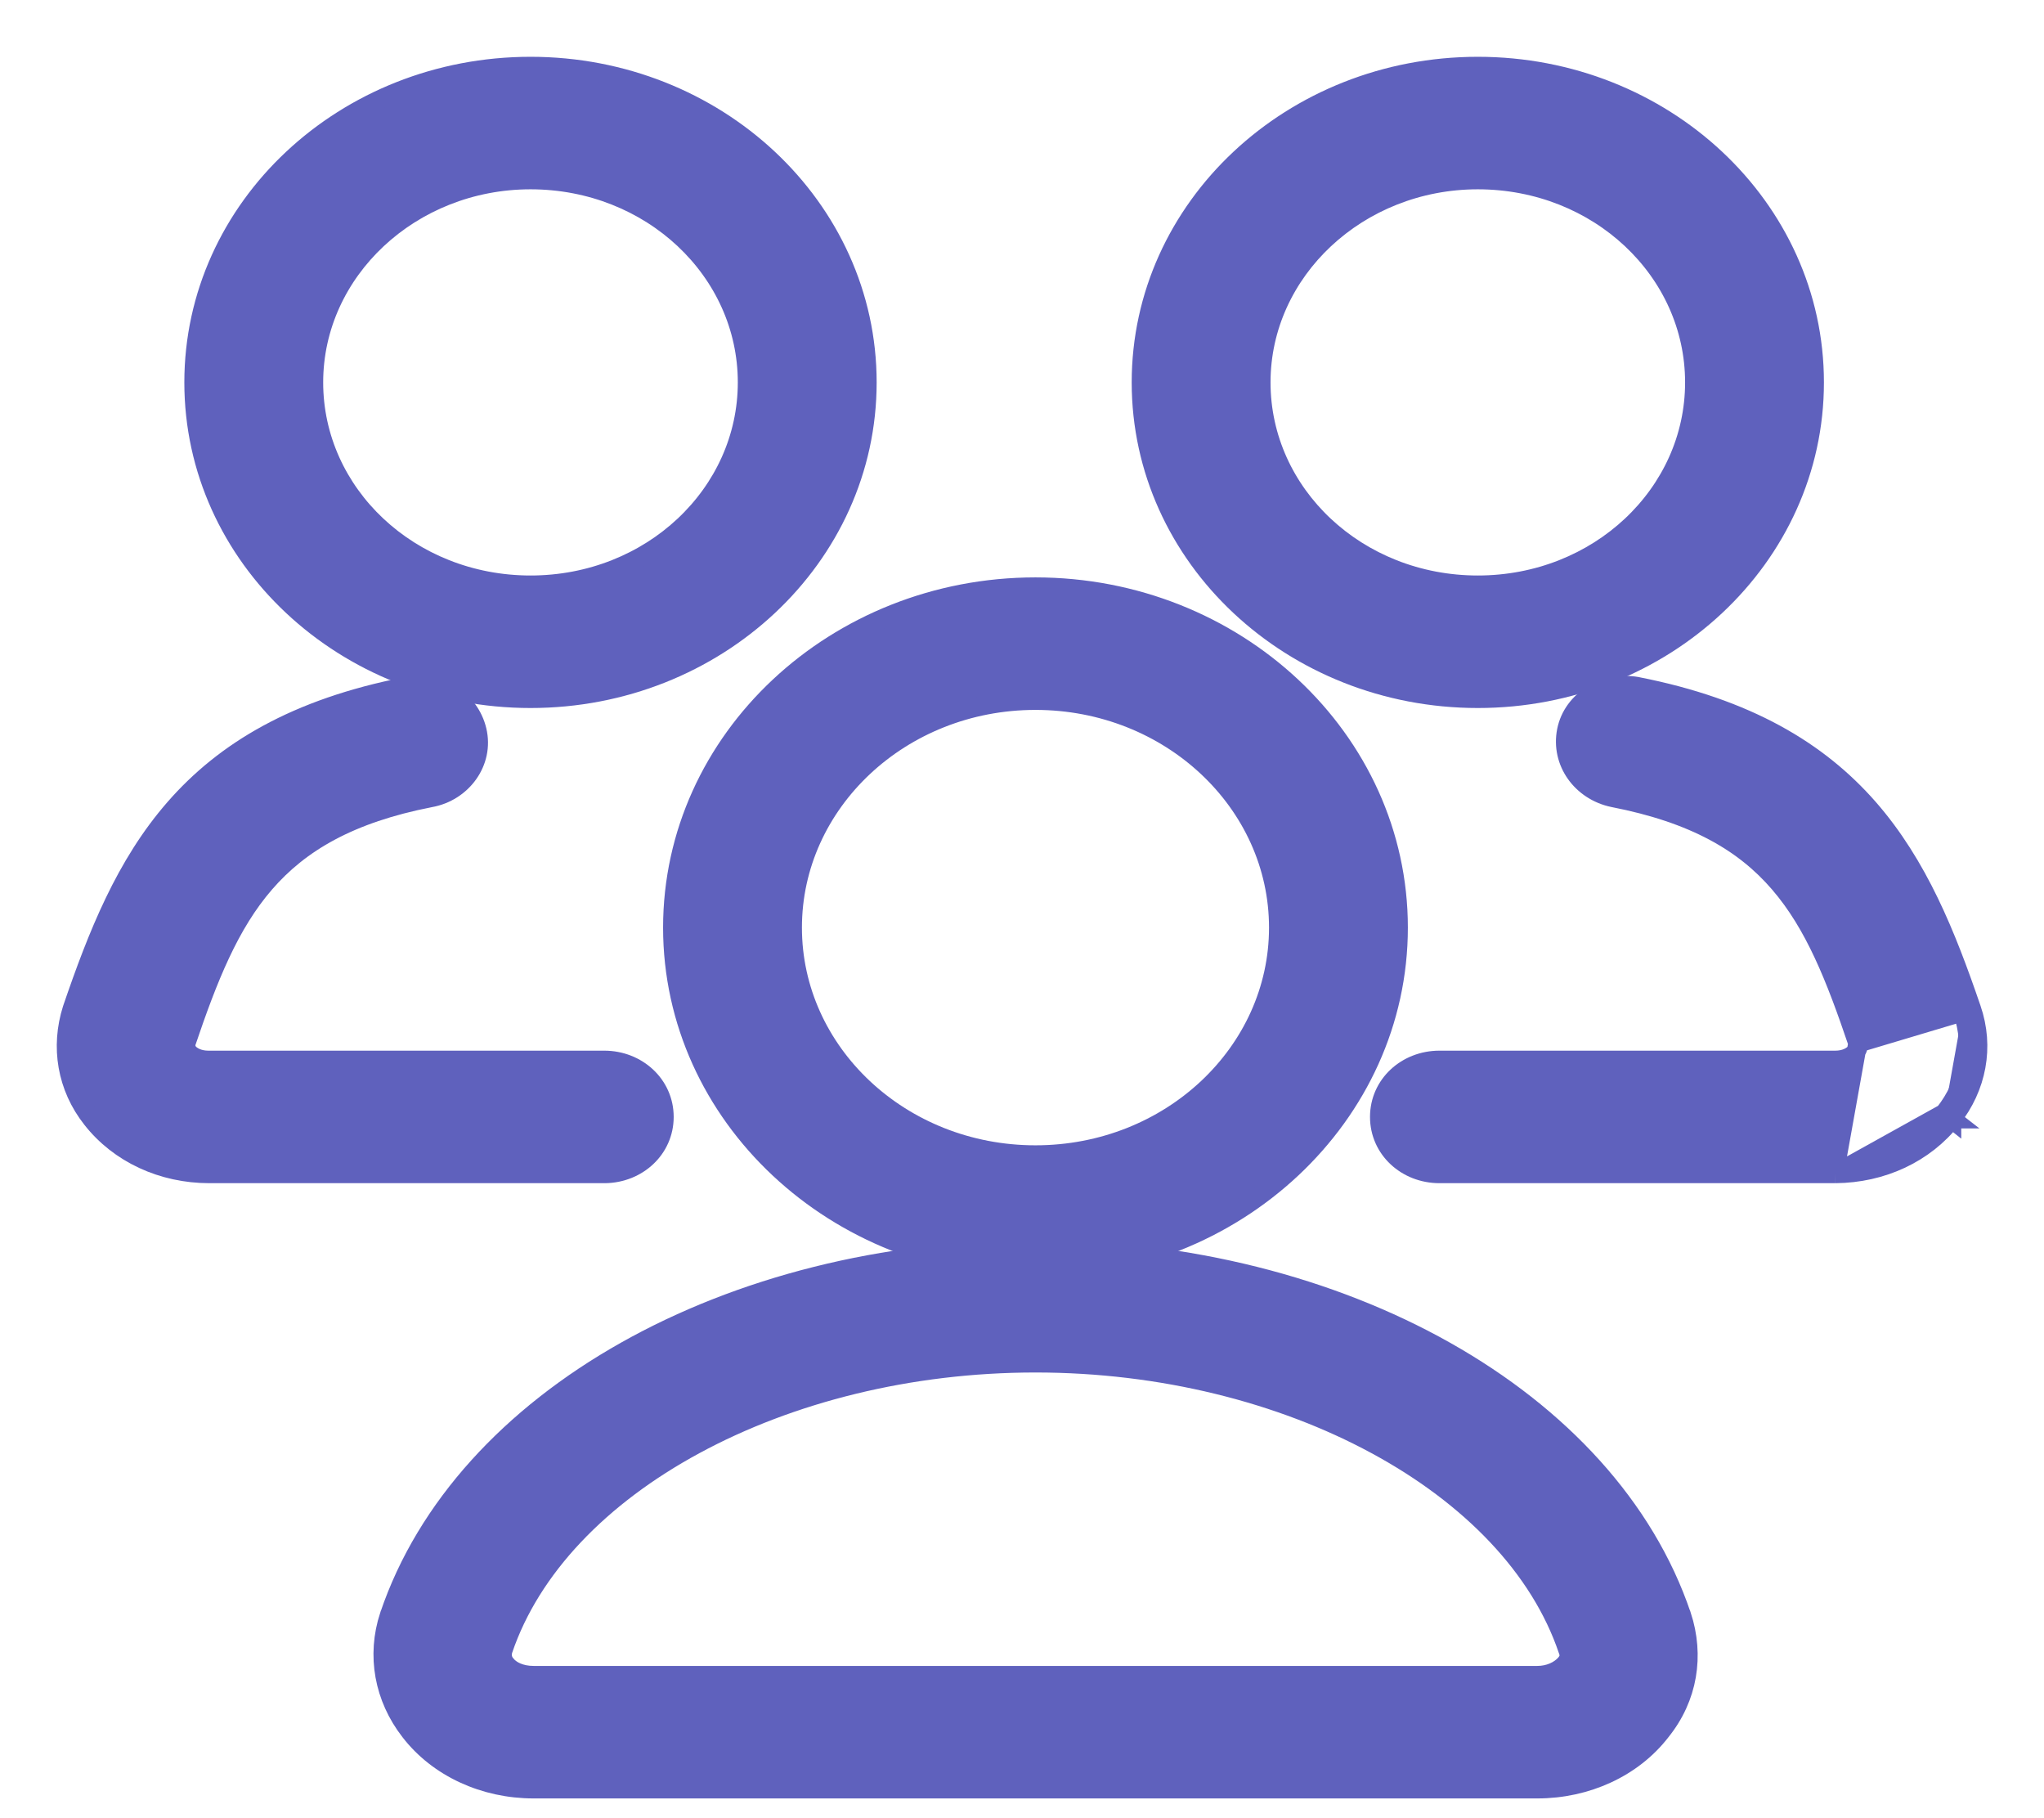
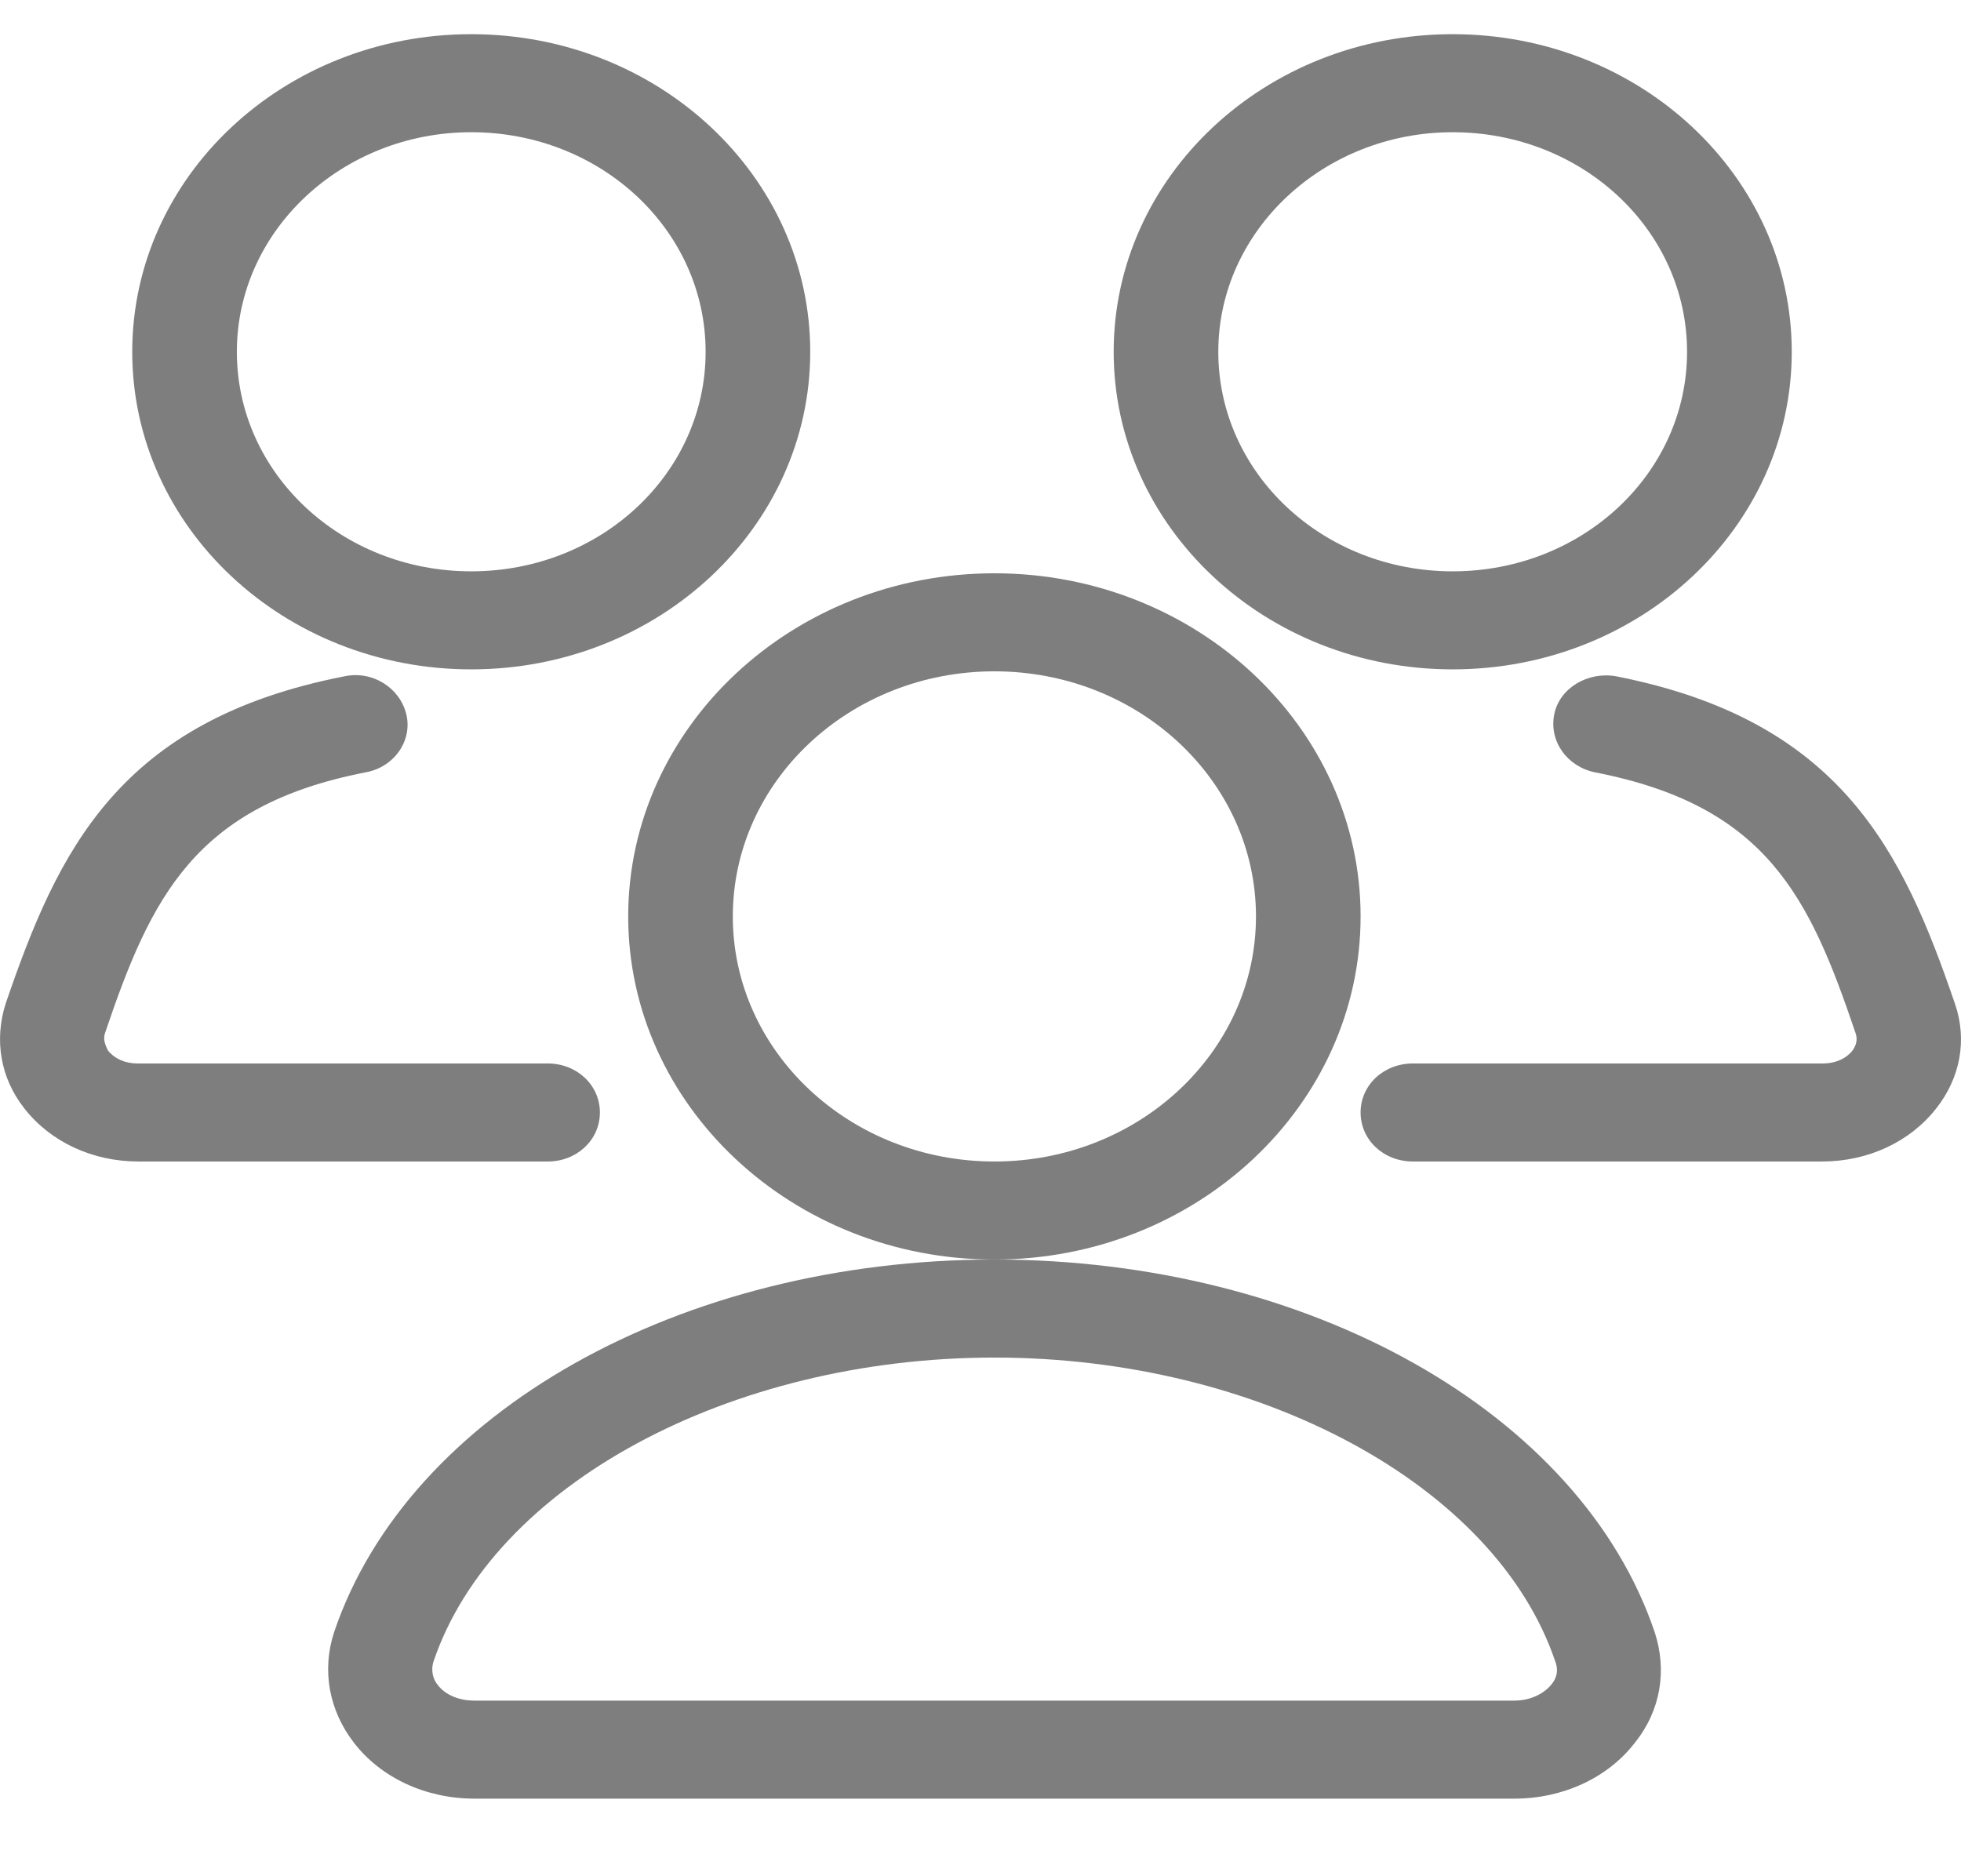
- <svg xmlns="http://www.w3.org/2000/svg" width="27" height="24" viewBox="0 0 27 24" fill="none">
-   <path d="M8.884 12.25C8.884 14.739 11.042 16.75 13.678 16.75C16.314 16.75 18.472 14.739 18.472 12.25C18.472 9.761 16.314 7.75 13.678 7.75C11.042 7.75 8.884 9.761 8.884 12.25ZM10.468 12.25C10.468 10.602 11.898 9.25 13.678 9.25C15.458 9.25 16.888 10.602 16.888 12.25C16.888 13.898 15.458 15.25 13.678 15.25C11.898 15.25 10.468 13.898 10.468 12.25Z" fill="#5F61BD" stroke="#5F61BD" stroke-width="0.25" />
-   <path d="M5.142 21.335L5.142 21.335L5.141 21.336C4.968 21.864 5.07 22.42 5.415 22.864C5.788 23.348 6.4 23.625 7.048 23.625H20.308C20.955 23.625 21.567 23.348 21.94 22.865C22.301 22.418 22.387 21.862 22.215 21.336L22.214 21.335C21.243 18.465 17.71 16.5 13.678 16.5C9.646 16.5 6.113 18.465 5.142 21.335ZM6.681 21.975L6.681 21.975L6.676 21.969C6.648 21.936 6.621 21.868 6.646 21.789C7.014 20.703 7.93 19.756 9.182 19.079C10.433 18.402 12.009 18 13.678 18C15.346 18 16.923 18.402 18.174 19.079C19.427 19.756 20.343 20.704 20.71 21.79L20.71 21.79L20.712 21.795C20.729 21.84 20.727 21.872 20.721 21.896C20.714 21.922 20.699 21.946 20.68 21.969C20.6 22.062 20.463 22.125 20.308 22.125H7.048C6.875 22.125 6.744 22.06 6.681 21.975Z" fill="#5F61BD" stroke="#5F61BD" stroke-width="0.25" />
-   <path d="M2.56 5.05C2.56 7.364 4.559 9.225 7.008 9.225C9.457 9.225 11.455 7.364 11.455 5.05C11.455 2.736 9.457 0.875 7.008 0.875C4.559 0.875 2.56 2.736 2.56 5.05ZM4.144 5.05C4.144 3.577 5.428 2.375 7.008 2.375C8.601 2.375 9.871 3.577 9.871 5.05C9.871 6.523 8.601 7.725 7.008 7.725C5.415 7.725 4.144 6.523 4.144 5.05Z" fill="#5F61BD" stroke="#5F61BD" stroke-width="0.25" />
-   <path d="M15.074 5.05C15.074 7.364 17.072 9.225 19.521 9.225C21.97 9.225 23.968 7.364 23.968 5.05C23.968 2.736 21.97 0.875 19.521 0.875C17.072 0.875 15.074 2.736 15.074 5.05ZM16.658 5.05C16.658 3.577 17.941 2.375 19.521 2.375C21.114 2.375 22.384 3.577 22.384 5.05C22.384 6.523 21.114 7.725 19.521 7.725C17.928 7.725 16.658 6.523 16.658 5.05Z" fill="#5F61BD" stroke="#5F61BD" stroke-width="0.25" />
-   <path d="M24.539 13.777L24.539 13.777C24.245 12.908 23.968 12.205 23.502 11.665C23.041 11.129 22.384 10.744 21.311 10.535L21.31 10.535L21.31 10.535C20.889 10.447 20.611 10.062 20.692 9.651C20.775 9.235 21.209 8.992 21.623 9.064L21.626 9.065L21.626 9.065C23.083 9.351 24.023 9.919 24.683 10.672C25.339 11.422 25.709 12.345 26.043 13.322M24.539 13.777L25.924 13.363M24.539 13.777L24.539 13.779C24.55 13.809 24.549 13.841 24.517 13.887C24.464 13.952 24.37 14 24.244 14H19.014C18.579 14 18.222 14.323 18.222 14.75C18.222 15.177 18.579 15.5 19.014 15.5H24.23M24.539 13.777L24.23 15.5M26.043 13.322C26.043 13.322 26.043 13.322 26.043 13.322L25.924 13.363M26.043 13.322C26.043 13.322 26.043 13.322 26.043 13.322L25.924 13.363M26.043 13.322C26.217 13.827 26.114 14.358 25.782 14.777M25.924 13.363C26.084 13.825 25.991 14.312 25.684 14.7M25.782 14.777C25.782 14.777 25.783 14.777 25.783 14.777L25.684 14.7M25.782 14.777C25.426 15.232 24.86 15.496 24.244 15.5M25.782 14.777C25.782 14.777 25.782 14.777 25.782 14.778L25.684 14.7M25.684 14.7L24.244 15.5M24.23 15.5H24.244V15.5M24.23 15.5L24.244 15.5" fill="#5F61BD" stroke="#5F61BD" stroke-width="0.25" />
-   <path d="M7.982 15.5H7.995V15.5C8.424 15.493 8.774 15.172 8.774 14.75C8.774 14.323 8.416 14 7.982 14H2.752C2.63 14 2.537 13.955 2.483 13.893C2.451 13.829 2.449 13.8 2.456 13.779L2.457 13.778C2.751 12.909 3.031 12.205 3.499 11.665C3.962 11.13 4.618 10.744 5.683 10.536C6.106 10.461 6.401 10.061 6.302 9.646C6.206 9.242 5.794 8.977 5.369 9.065C3.906 9.351 2.966 9.919 2.308 10.672C1.653 11.422 1.287 12.346 0.953 13.322L0.953 13.322L0.952 13.325C0.793 13.825 0.88 14.356 1.213 14.777C1.572 15.235 2.143 15.5 2.765 15.5H7.982Z" fill="#5F61BD" stroke="#5F61BD" stroke-width="0.25" />
+ <svg xmlns="http://www.w3.org/2000/svg" width="23" height="22" viewBox="0 0 23 22" fill="none">
+   <path d="M11.663 14.775C9.294 14.775 7.368 12.969 7.368 10.75C7.368 8.531 9.294 6.725 11.663 6.725C14.032 6.725 15.958 8.531 15.958 10.75C15.958 12.969 14.032 14.775 11.663 14.775ZM11.663 7.875C9.969 7.875 8.595 9.163 8.595 10.75C8.595 12.337 9.969 13.625 11.663 13.625C13.357 13.625 14.731 12.337 14.731 10.75C14.731 9.163 13.357 7.875 11.663 7.875Z" fill="#7E7E7E" />
+   <path d="M17.762 21.099H5.564C4.999 21.099 4.471 20.858 4.152 20.444C3.858 20.064 3.772 19.593 3.919 19.145C4.79 16.569 7.981 14.775 11.663 14.775C15.345 14.775 18.535 16.569 19.407 19.145C19.554 19.593 19.48 20.064 19.174 20.444C18.855 20.858 18.327 21.099 17.762 21.099ZM11.663 15.925C8.558 15.925 5.785 17.42 5.085 19.489C5.048 19.604 5.085 19.708 5.134 19.765C5.22 19.88 5.38 19.949 5.564 19.949H17.762C17.934 19.949 18.094 19.88 18.192 19.765C18.241 19.708 18.29 19.616 18.241 19.489C17.541 17.42 14.768 15.925 11.663 15.925Z" fill="#7E7E7E" />
+   <path d="M5.527 7.852C3.33 7.852 1.551 6.185 1.551 4.127C1.551 2.068 3.33 0.401 5.527 0.401C7.723 0.401 9.503 2.068 9.503 4.127C9.503 6.185 7.723 7.852 5.527 7.852ZM5.527 1.551C4.017 1.551 2.778 2.701 2.778 4.127C2.778 5.552 4.005 6.702 5.527 6.702C7.049 6.702 8.276 5.552 8.276 4.127C8.276 2.701 7.049 1.551 5.527 1.551Z" fill="#7E7E7E" />
+   <path d="M17.038 7.852C14.841 7.852 13.062 6.185 13.062 4.127C13.062 2.068 14.841 0.401 17.038 0.401C19.235 0.401 21.015 2.068 21.015 4.127C21.015 6.185 19.235 7.852 17.038 7.852ZM17.038 1.551C15.529 1.551 14.289 2.701 14.289 4.127C14.289 5.552 15.517 6.702 17.038 6.702C18.56 6.702 19.787 5.552 19.787 4.127C19.787 2.701 18.56 1.551 17.038 1.551Z" fill="#7E7E7E" />
+   <path d="M21.383 13.625H16.572C16.228 13.625 15.958 13.372 15.958 13.05C15.958 12.728 16.228 12.475 16.572 12.475H21.383C21.53 12.475 21.653 12.417 21.726 12.325C21.776 12.256 21.788 12.187 21.763 12.118C21.223 10.52 20.72 9.451 18.707 9.06C18.376 8.991 18.167 8.692 18.229 8.381C18.29 8.071 18.622 7.875 18.953 7.933C21.591 8.45 22.316 9.98 22.929 11.774C23.076 12.199 22.991 12.647 22.708 13.004C22.401 13.395 21.91 13.625 21.37 13.625H21.383Z" fill="#7E7E7E" />
+   <path d="M6.435 13.625H1.624C1.084 13.625 0.593 13.395 0.287 13.004C0.004 12.647 -0.069 12.199 0.066 11.774C0.679 9.98 1.391 8.45 4.042 7.933C4.373 7.864 4.692 8.071 4.766 8.381C4.84 8.692 4.619 9.002 4.287 9.06C2.287 9.451 1.772 10.52 1.232 12.118C1.207 12.187 1.232 12.256 1.268 12.325C1.342 12.417 1.465 12.475 1.612 12.475H6.423C6.766 12.475 7.036 12.728 7.036 13.05C7.036 13.372 6.766 13.625 6.423 13.625H6.435Z" fill="#7E7E7E" />
</svg>
